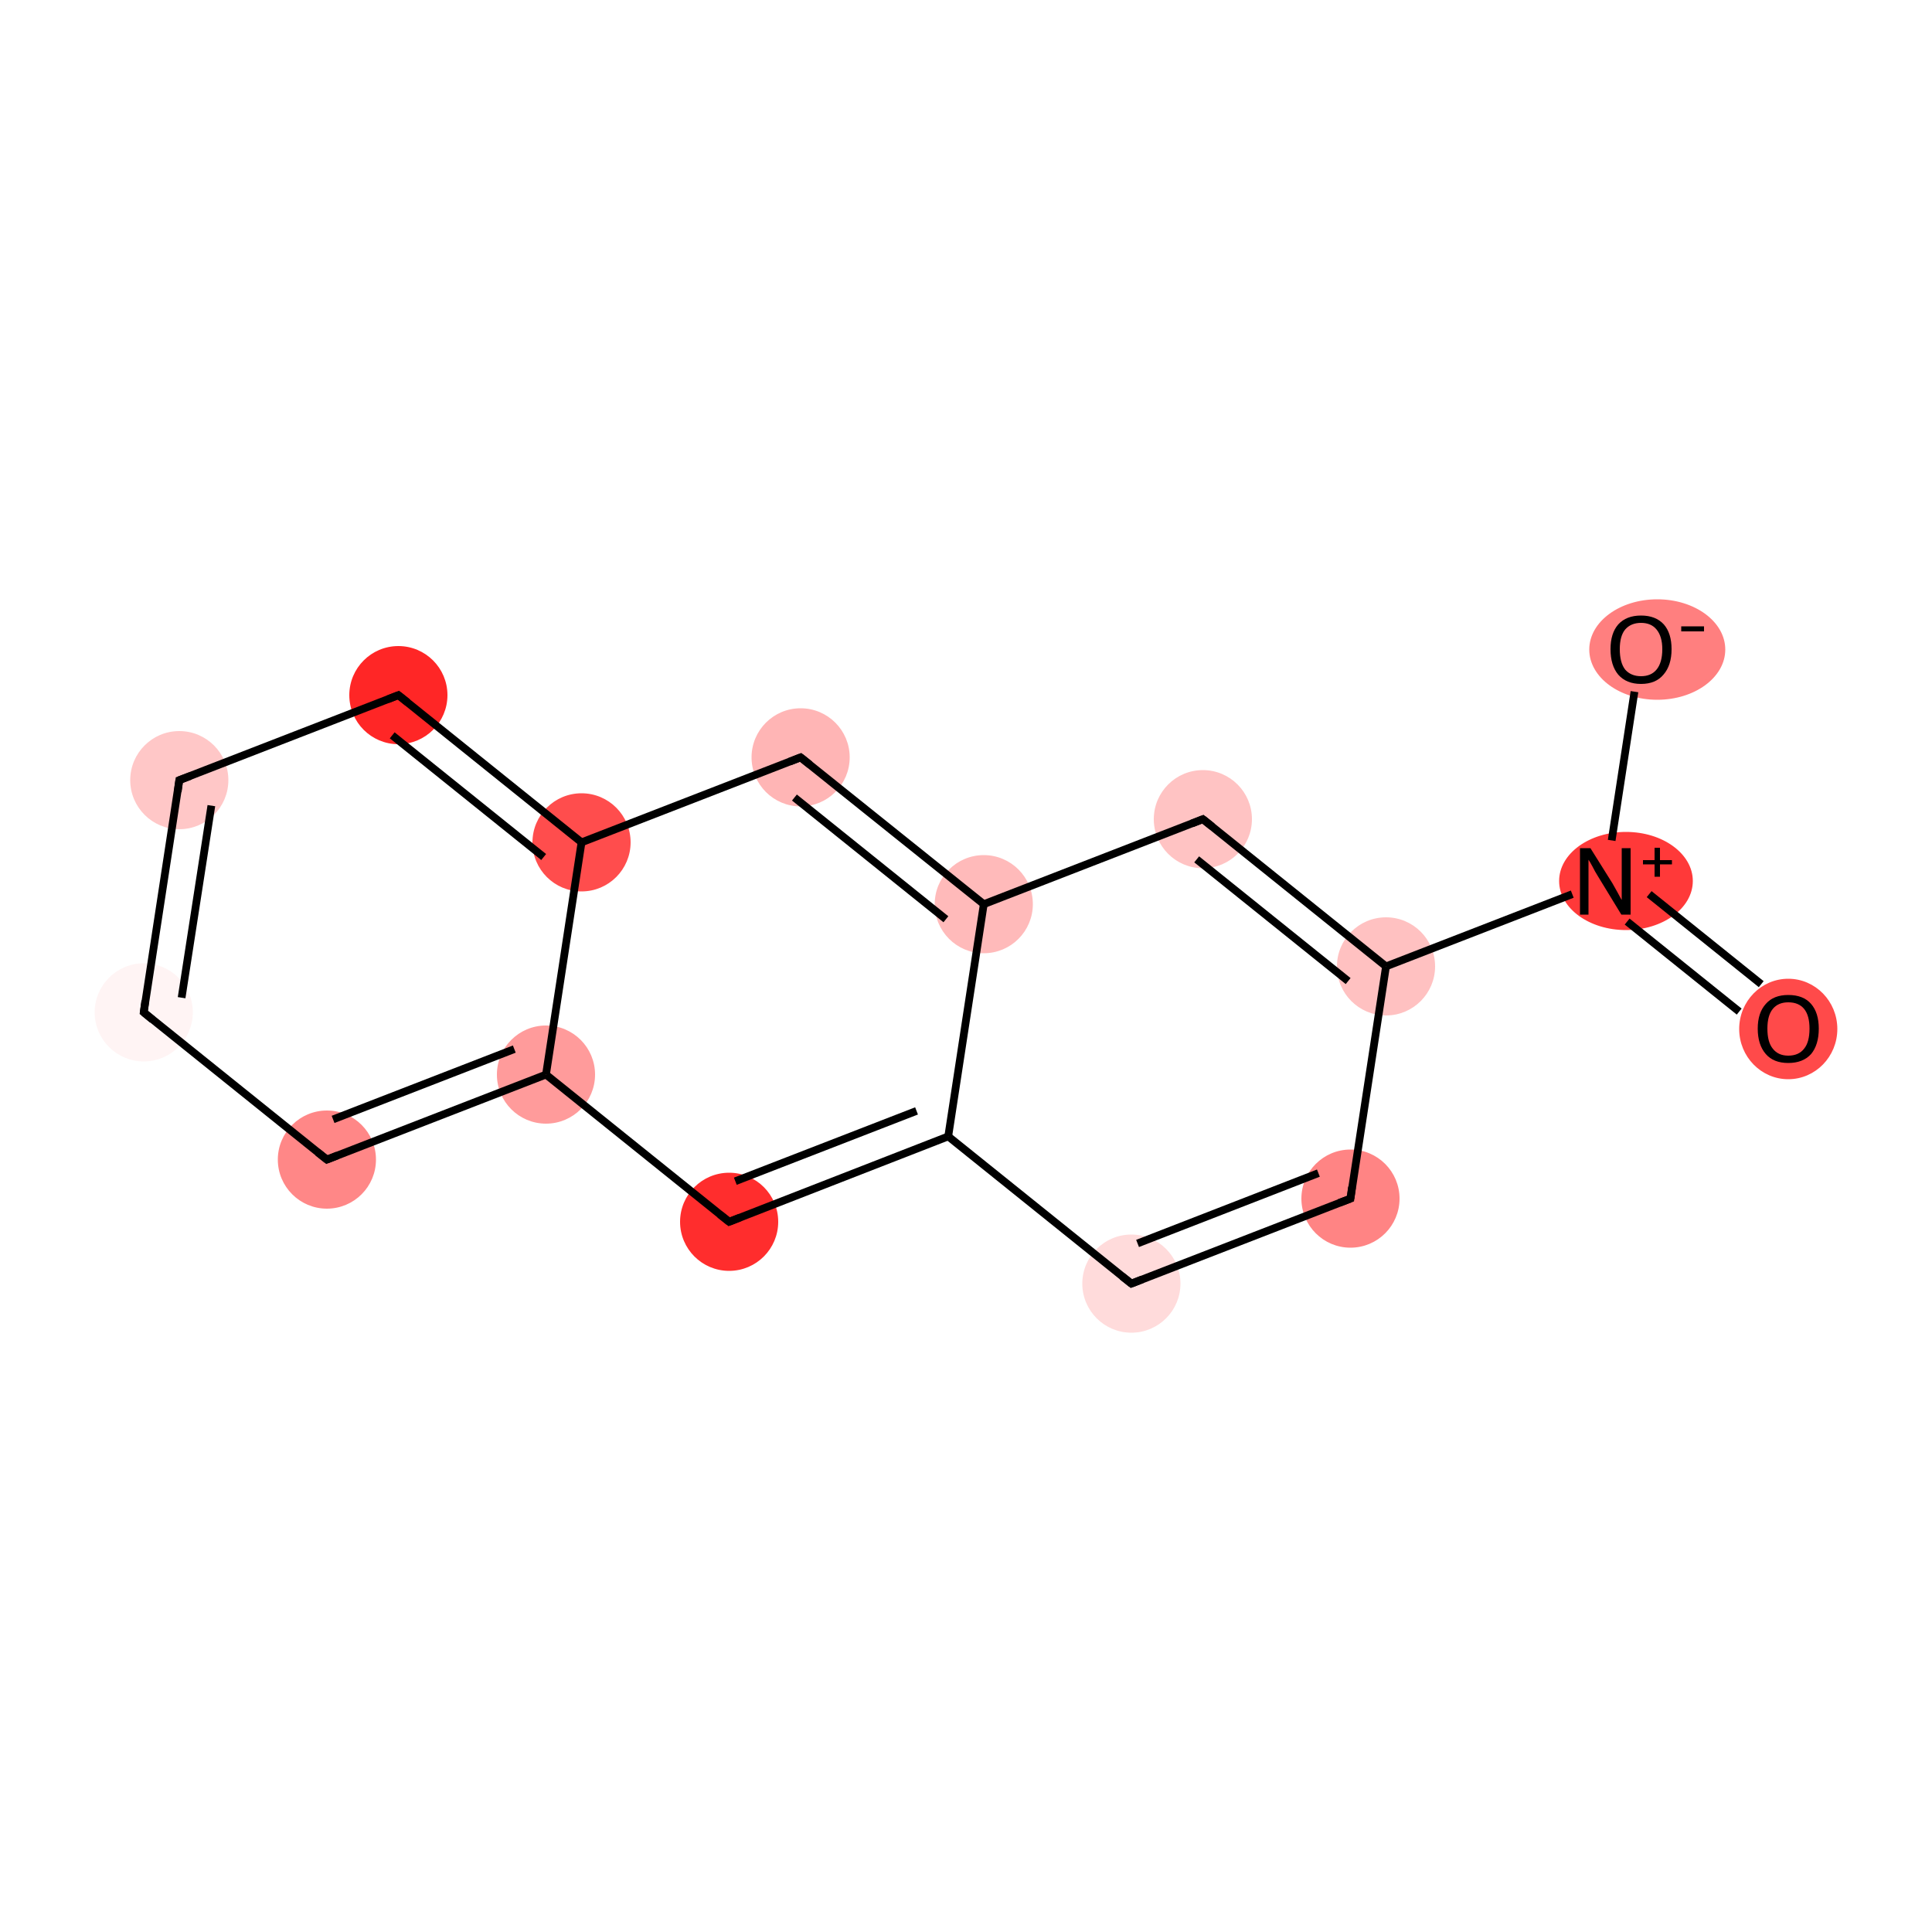
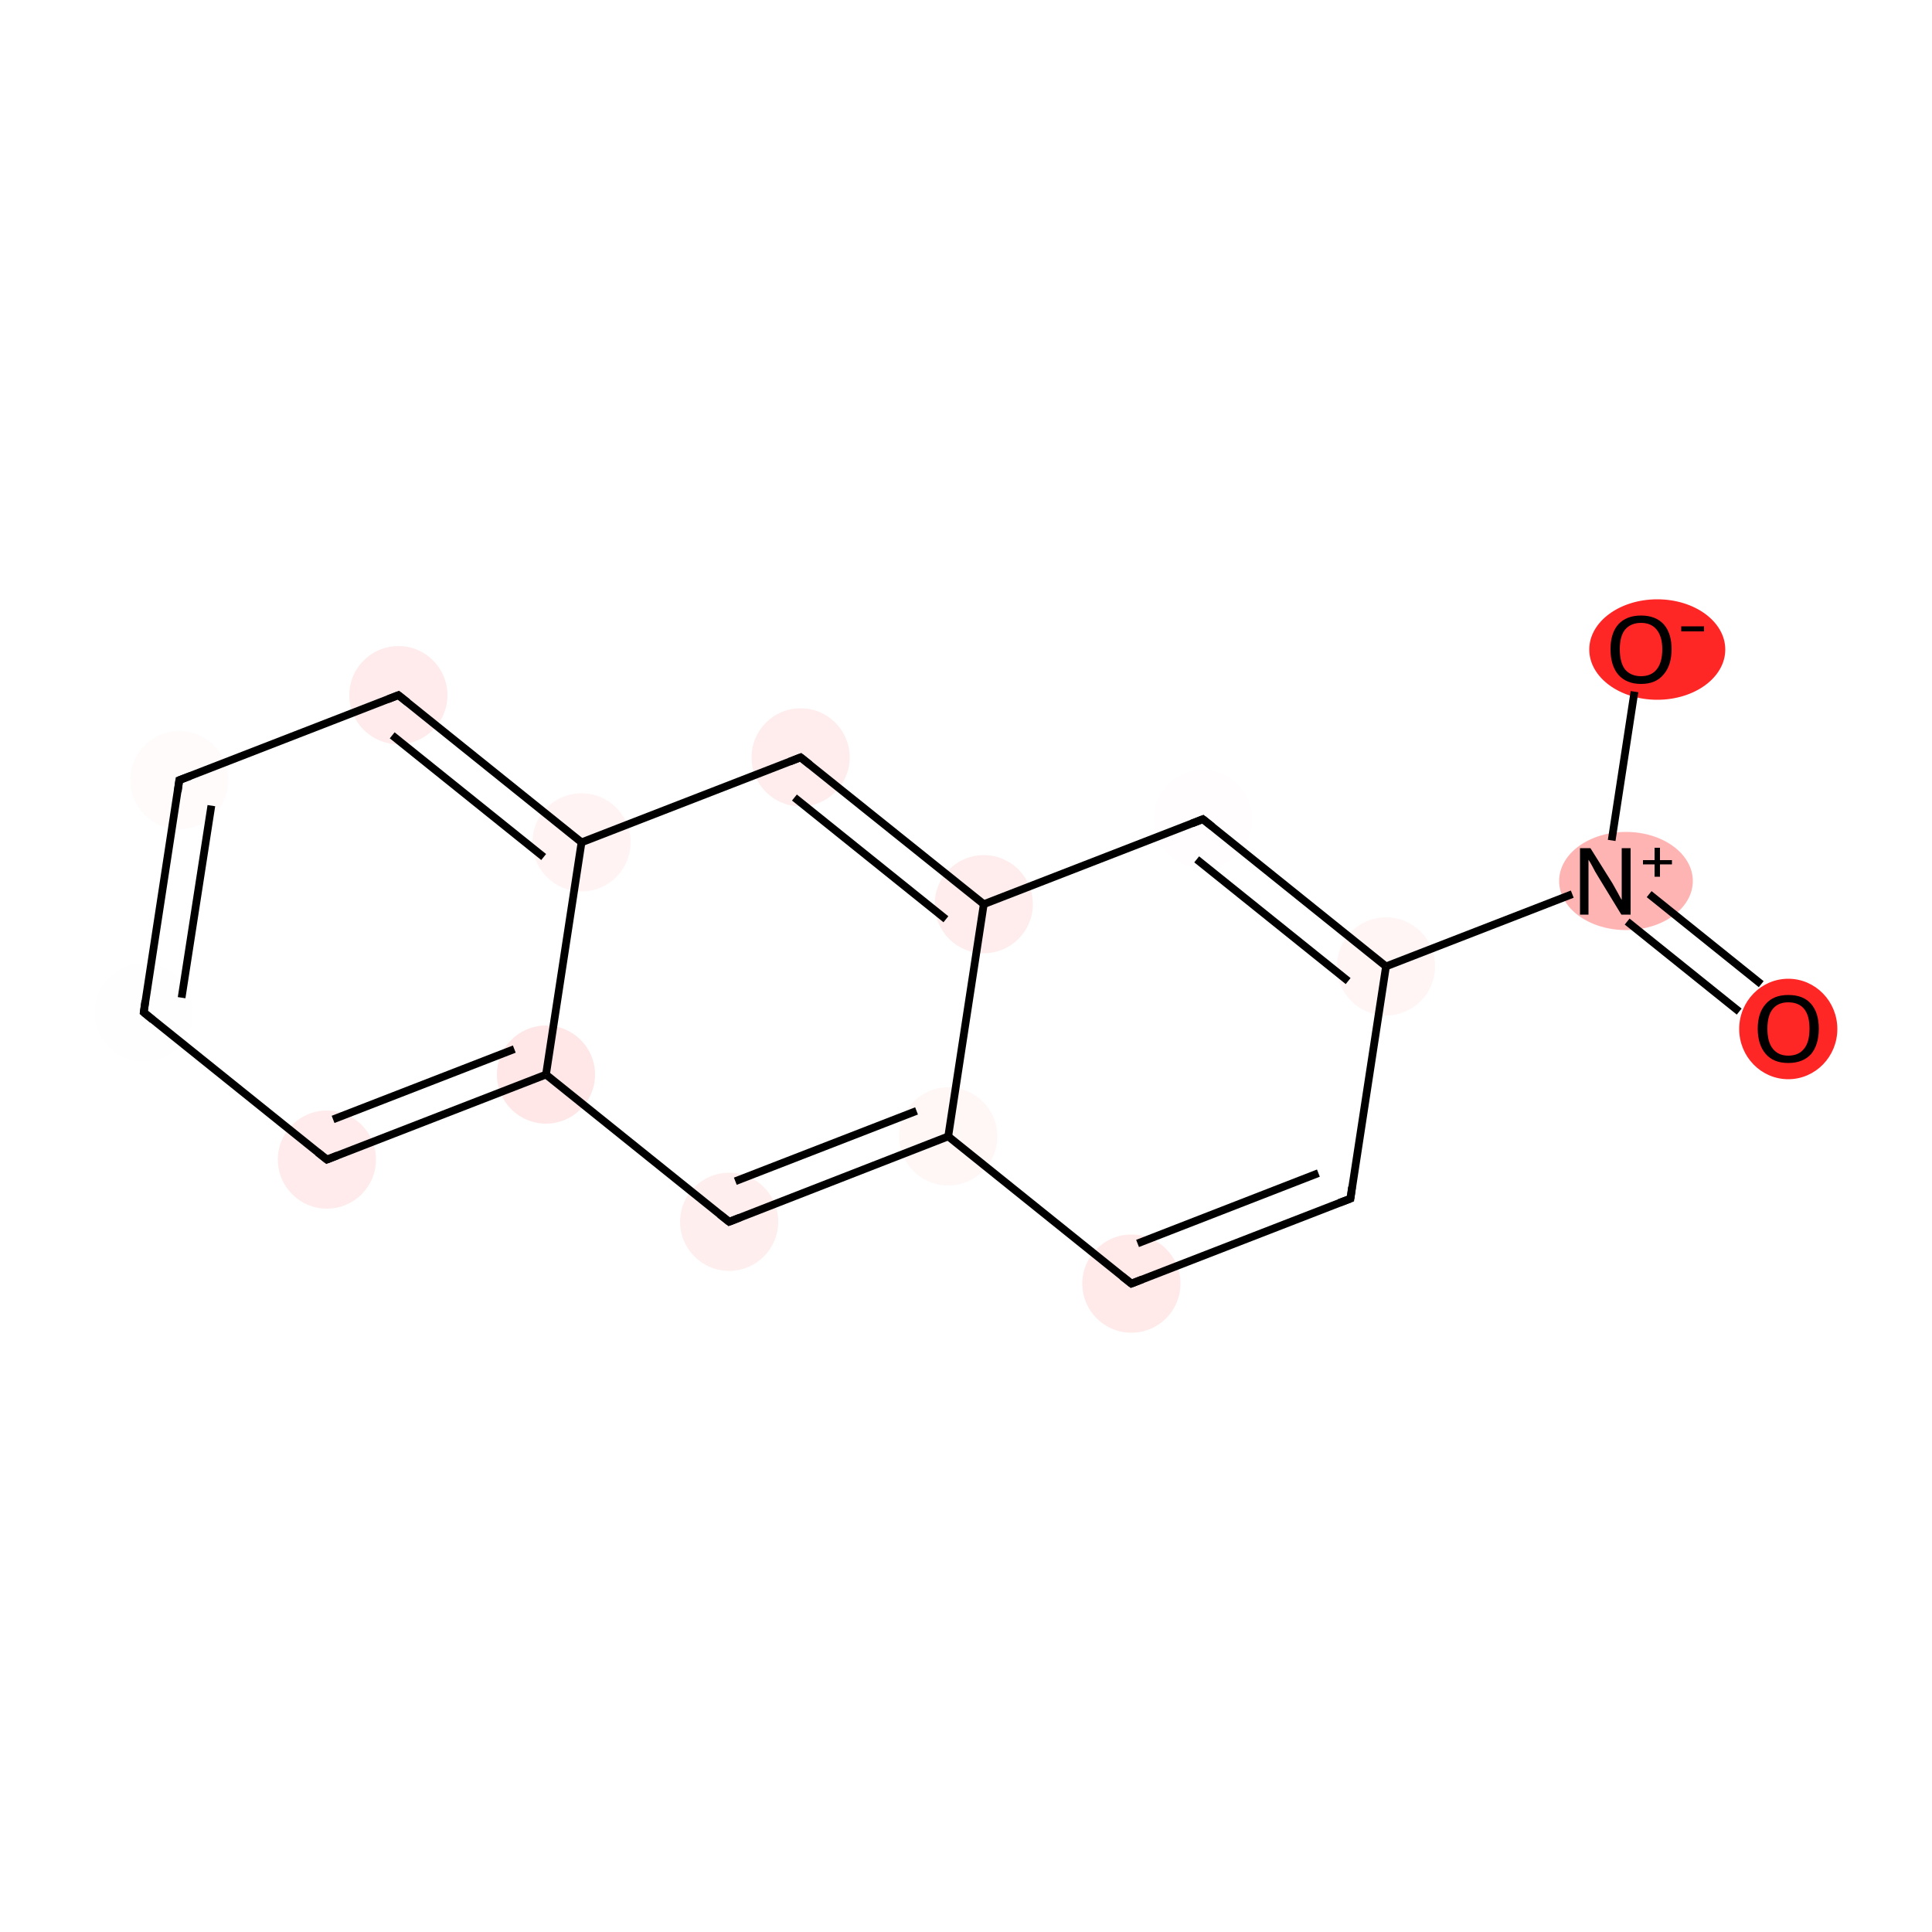
<svg xmlns="http://www.w3.org/2000/svg" version="1.1" baseProfile="full" xml:space="preserve" width="500px" height="500px" viewBox="0 0 500 500">
  <rect style="opacity:1.0;fill:#FFFFFF;stroke:none" width="500.0" height="500.0" x="0.0" y="0.0"> </rect>
-   <ellipse cx="37.2" cy="262.0" rx="12.2" ry="12.2" class="atom-0" style="fill:#FFF4F4;fill-rule:evenodd;stroke:#FFF4F4;stroke-width:1.0px;stroke-linecap:butt;stroke-linejoin:miter;stroke-opacity:1" />
-   <ellipse cx="46.4" cy="201.9" rx="12.2" ry="12.2" class="atom-1" style="fill:#FFC7C7;fill-rule:evenodd;stroke:#FFC7C7;stroke-width:1.0px;stroke-linecap:butt;stroke-linejoin:miter;stroke-opacity:1" />
-   <ellipse cx="103.1" cy="179.9" rx="12.2" ry="12.2" class="atom-2" style="fill:#FF2626;fill-rule:evenodd;stroke:#FF2626;stroke-width:1.0px;stroke-linecap:butt;stroke-linejoin:miter;stroke-opacity:1" />
-   <ellipse cx="150.5" cy="218.0" rx="12.2" ry="12.2" class="atom-3" style="fill:#FF4D4D;fill-rule:evenodd;stroke:#FF4D4D;stroke-width:1.0px;stroke-linecap:butt;stroke-linejoin:miter;stroke-opacity:1" />
-   <ellipse cx="207.2" cy="196.0" rx="12.2" ry="12.2" class="atom-4" style="fill:#FFB5B5;fill-rule:evenodd;stroke:#FFB5B5;stroke-width:1.0px;stroke-linecap:butt;stroke-linejoin:miter;stroke-opacity:1" />
-   <ellipse cx="254.6" cy="234.0" rx="12.2" ry="12.2" class="atom-5" style="fill:#FFBABA;fill-rule:evenodd;stroke:#FFBABA;stroke-width:1.0px;stroke-linecap:butt;stroke-linejoin:miter;stroke-opacity:1" />
-   <ellipse cx="311.3" cy="212.0" rx="12.2" ry="12.2" class="atom-6" style="fill:#FFC3C3;fill-rule:evenodd;stroke:#FFC3C3;stroke-width:1.0px;stroke-linecap:butt;stroke-linejoin:miter;stroke-opacity:1" />
-   <ellipse cx="358.7" cy="250.1" rx="12.2" ry="12.2" class="atom-7" style="fill:#FFC1C1;fill-rule:evenodd;stroke:#FFC1C1;stroke-width:1.0px;stroke-linecap:butt;stroke-linejoin:miter;stroke-opacity:1" />
-   <ellipse cx="349.5" cy="310.2" rx="12.2" ry="12.2" class="atom-8" style="fill:#FF8484;fill-rule:evenodd;stroke:#FF8484;stroke-width:1.0px;stroke-linecap:butt;stroke-linejoin:miter;stroke-opacity:1" />
-   <ellipse cx="292.8" cy="332.2" rx="12.2" ry="12.2" class="atom-9" style="fill:#FFDBDB;fill-rule:evenodd;stroke:#FFDBDB;stroke-width:1.0px;stroke-linecap:butt;stroke-linejoin:miter;stroke-opacity:1" />
-   <ellipse cx="245.4" cy="294.1" rx="12.2" ry="12.2" class="atom-10" style="fill:#FFFFFF;fill-rule:evenodd;stroke:#FFFFFF;stroke-width:1.0px;stroke-linecap:butt;stroke-linejoin:miter;stroke-opacity:1" />
-   <ellipse cx="188.7" cy="316.2" rx="12.2" ry="12.2" class="atom-11" style="fill:#FF2D2D;fill-rule:evenodd;stroke:#FF2D2D;stroke-width:1.0px;stroke-linecap:butt;stroke-linejoin:miter;stroke-opacity:1" />
-   <ellipse cx="141.3" cy="278.1" rx="12.2" ry="12.2" class="atom-12" style="fill:#FF9B9B;fill-rule:evenodd;stroke:#FF9B9B;stroke-width:1.0px;stroke-linecap:butt;stroke-linejoin:miter;stroke-opacity:1" />
-   <ellipse cx="84.6" cy="300.1" rx="12.2" ry="12.2" class="atom-13" style="fill:#FF8787;fill-rule:evenodd;stroke:#FF8787;stroke-width:1.0px;stroke-linecap:butt;stroke-linejoin:miter;stroke-opacity:1" />
-   <ellipse cx="420.8" cy="228.0" rx="16.8" ry="12.2" class="atom-14" style="fill:#FF3939;fill-rule:evenodd;stroke:#FF3939;stroke-width:1.0px;stroke-linecap:butt;stroke-linejoin:miter;stroke-opacity:1" />
-   <ellipse cx="462.8" cy="266.3" rx="12.2" ry="12.5" class="atom-15" style="fill:#FF4A4A;fill-rule:evenodd;stroke:#FF4A4A;stroke-width:1.0px;stroke-linecap:butt;stroke-linejoin:miter;stroke-opacity:1" />
-   <ellipse cx="428.9" cy="168.1" rx="17.1" ry="12.5" class="atom-16" style="fill:#FF7F7F;fill-rule:evenodd;stroke:#FF7F7F;stroke-width:1.0px;stroke-linecap:butt;stroke-linejoin:miter;stroke-opacity:1" />
+   <ellipse cx="37.2" cy="262.0" rx="12.2" ry="12.2" class="atom-0" style="fill:#FFFEFE;fill-rule:evenodd;stroke:#FFFEFE;stroke-width:1.0px;stroke-linecap:butt;stroke-linejoin:miter;stroke-opacity:1" />
+   <ellipse cx="46.4" cy="201.9" rx="12.2" ry="12.2" class="atom-1" style="fill:#FFFBFB;fill-rule:evenodd;stroke:#FFFBFB;stroke-width:1.0px;stroke-linecap:butt;stroke-linejoin:miter;stroke-opacity:1" />
+   <ellipse cx="103.1" cy="179.9" rx="12.2" ry="12.2" class="atom-2" style="fill:#FFEBEB;fill-rule:evenodd;stroke:#FFEBEB;stroke-width:1.0px;stroke-linecap:butt;stroke-linejoin:miter;stroke-opacity:1" />
+   <ellipse cx="150.5" cy="218.0" rx="12.2" ry="12.2" class="atom-3" style="fill:#FFF3F3;fill-rule:evenodd;stroke:#FFF3F3;stroke-width:1.0px;stroke-linecap:butt;stroke-linejoin:miter;stroke-opacity:1" />
+   <ellipse cx="207.2" cy="196.0" rx="12.2" ry="12.2" class="atom-4" style="fill:#FFEDED;fill-rule:evenodd;stroke:#FFEDED;stroke-width:1.0px;stroke-linecap:butt;stroke-linejoin:miter;stroke-opacity:1" />
+   <ellipse cx="254.6" cy="234.0" rx="12.2" ry="12.2" class="atom-5" style="fill:#FFEDED;fill-rule:evenodd;stroke:#FFEDED;stroke-width:1.0px;stroke-linecap:butt;stroke-linejoin:miter;stroke-opacity:1" />
+   <ellipse cx="311.3" cy="212.0" rx="12.2" ry="12.2" class="atom-6" style="fill:#FFFDFD;fill-rule:evenodd;stroke:#FFFDFD;stroke-width:1.0px;stroke-linecap:butt;stroke-linejoin:miter;stroke-opacity:1" />
+   <ellipse cx="358.7" cy="250.1" rx="12.2" ry="12.2" class="atom-7" style="fill:#FFF5F5;fill-rule:evenodd;stroke:#FFF5F5;stroke-width:1.0px;stroke-linecap:butt;stroke-linejoin:miter;stroke-opacity:1" />
+   <ellipse cx="349.5" cy="310.2" rx="12.2" ry="12.2" class="atom-8" style="fill:#FFFFFF;fill-rule:evenodd;stroke:#FFFFFF;stroke-width:1.0px;stroke-linecap:butt;stroke-linejoin:miter;stroke-opacity:1" />
+   <ellipse cx="292.8" cy="332.2" rx="12.2" ry="12.2" class="atom-9" style="fill:#FFE9E9;fill-rule:evenodd;stroke:#FFE9E9;stroke-width:1.0px;stroke-linecap:butt;stroke-linejoin:miter;stroke-opacity:1" />
+   <ellipse cx="245.4" cy="294.1" rx="12.2" ry="12.2" class="atom-10" style="fill:#FFF6F6;fill-rule:evenodd;stroke:#FFF6F6;stroke-width:1.0px;stroke-linecap:butt;stroke-linejoin:miter;stroke-opacity:1" />
+   <ellipse cx="188.7" cy="316.2" rx="12.2" ry="12.2" class="atom-11" style="fill:#FFEEEE;fill-rule:evenodd;stroke:#FFEEEE;stroke-width:1.0px;stroke-linecap:butt;stroke-linejoin:miter;stroke-opacity:1" />
+   <ellipse cx="141.3" cy="278.1" rx="12.2" ry="12.2" class="atom-12" style="fill:#FFE7E7;fill-rule:evenodd;stroke:#FFE7E7;stroke-width:1.0px;stroke-linecap:butt;stroke-linejoin:miter;stroke-opacity:1" />
+   <ellipse cx="84.6" cy="300.1" rx="12.2" ry="12.2" class="atom-13" style="fill:#FFEBEB;fill-rule:evenodd;stroke:#FFEBEB;stroke-width:1.0px;stroke-linecap:butt;stroke-linejoin:miter;stroke-opacity:1" />
+   <ellipse cx="420.8" cy="228.0" rx="16.8" ry="12.2" class="atom-14" style="fill:#FFB4B4;fill-rule:evenodd;stroke:#FFB4B4;stroke-width:1.0px;stroke-linecap:butt;stroke-linejoin:miter;stroke-opacity:1" />
+   <ellipse cx="462.8" cy="266.3" rx="12.2" ry="12.5" class="atom-15" style="fill:#FF2626;fill-rule:evenodd;stroke:#FF2626;stroke-width:1.0px;stroke-linecap:butt;stroke-linejoin:miter;stroke-opacity:1" />
+   <ellipse cx="428.9" cy="168.1" rx="17.1" ry="12.5" class="atom-16" style="fill:#FF2626;fill-rule:evenodd;stroke:#FF2626;stroke-width:1.0px;stroke-linecap:butt;stroke-linejoin:miter;stroke-opacity:1" />
  <path class="bond-0 atom-0 atom-1" d="M 37.2,262.0 L 46.4,201.9" style="fill:none;fill-rule:evenodd;stroke:#000000;stroke-width:2.0px;stroke-linecap:butt;stroke-linejoin:miter;stroke-opacity:1" />
  <path class="bond-0 atom-0 atom-1" d="M 47.0,258.2 L 54.7,208.5" style="fill:none;fill-rule:evenodd;stroke:#000000;stroke-width:2.0px;stroke-linecap:butt;stroke-linejoin:miter;stroke-opacity:1" />
  <path class="bond-1 atom-0 atom-13" d="M 37.2,262.0 L 84.6,300.1" style="fill:none;fill-rule:evenodd;stroke:#000000;stroke-width:2.0px;stroke-linecap:butt;stroke-linejoin:miter;stroke-opacity:1" />
  <path class="bond-2 atom-1 atom-2" d="M 46.4,201.9 L 103.1,179.9" style="fill:none;fill-rule:evenodd;stroke:#000000;stroke-width:2.0px;stroke-linecap:butt;stroke-linejoin:miter;stroke-opacity:1" />
  <path class="bond-3 atom-2 atom-3" d="M 103.1,179.9 L 150.5,218.0" style="fill:none;fill-rule:evenodd;stroke:#000000;stroke-width:2.0px;stroke-linecap:butt;stroke-linejoin:miter;stroke-opacity:1" />
  <path class="bond-3 atom-2 atom-3" d="M 101.5,190.3 L 140.7,221.8" style="fill:none;fill-rule:evenodd;stroke:#000000;stroke-width:2.0px;stroke-linecap:butt;stroke-linejoin:miter;stroke-opacity:1" />
  <path class="bond-4 atom-3 atom-4" d="M 150.5,218.0 L 207.2,196.0" style="fill:none;fill-rule:evenodd;stroke:#000000;stroke-width:2.0px;stroke-linecap:butt;stroke-linejoin:miter;stroke-opacity:1" />
  <path class="bond-5 atom-3 atom-12" d="M 150.5,218.0 L 141.3,278.1" style="fill:none;fill-rule:evenodd;stroke:#000000;stroke-width:2.0px;stroke-linecap:butt;stroke-linejoin:miter;stroke-opacity:1" />
  <path class="bond-6 atom-4 atom-5" d="M 207.2,196.0 L 254.6,234.0" style="fill:none;fill-rule:evenodd;stroke:#000000;stroke-width:2.0px;stroke-linecap:butt;stroke-linejoin:miter;stroke-opacity:1" />
  <path class="bond-6 atom-4 atom-5" d="M 205.6,206.4 L 244.8,237.9" style="fill:none;fill-rule:evenodd;stroke:#000000;stroke-width:2.0px;stroke-linecap:butt;stroke-linejoin:miter;stroke-opacity:1" />
  <path class="bond-7 atom-5 atom-6" d="M 254.6,234.0 L 311.3,212.0" style="fill:none;fill-rule:evenodd;stroke:#000000;stroke-width:2.0px;stroke-linecap:butt;stroke-linejoin:miter;stroke-opacity:1" />
  <path class="bond-8 atom-5 atom-10" d="M 254.6,234.0 L 245.4,294.1" style="fill:none;fill-rule:evenodd;stroke:#000000;stroke-width:2.0px;stroke-linecap:butt;stroke-linejoin:miter;stroke-opacity:1" />
  <path class="bond-9 atom-6 atom-7" d="M 311.3,212.0 L 358.7,250.1" style="fill:none;fill-rule:evenodd;stroke:#000000;stroke-width:2.0px;stroke-linecap:butt;stroke-linejoin:miter;stroke-opacity:1" />
  <path class="bond-9 atom-6 atom-7" d="M 309.7,222.4 L 348.9,253.9" style="fill:none;fill-rule:evenodd;stroke:#000000;stroke-width:2.0px;stroke-linecap:butt;stroke-linejoin:miter;stroke-opacity:1" />
  <path class="bond-10 atom-7 atom-8" d="M 358.7,250.1 L 349.5,310.2" style="fill:none;fill-rule:evenodd;stroke:#000000;stroke-width:2.0px;stroke-linecap:butt;stroke-linejoin:miter;stroke-opacity:1" />
  <path class="bond-11 atom-7 atom-14" d="M 358.7,250.1 L 406.9,231.4" style="fill:none;fill-rule:evenodd;stroke:#000000;stroke-width:2.0px;stroke-linecap:butt;stroke-linejoin:miter;stroke-opacity:1" />
  <path class="bond-12 atom-8 atom-9" d="M 349.5,310.2 L 292.8,332.2" style="fill:none;fill-rule:evenodd;stroke:#000000;stroke-width:2.0px;stroke-linecap:butt;stroke-linejoin:miter;stroke-opacity:1" />
  <path class="bond-12 atom-8 atom-9" d="M 341.2,303.6 L 294.4,321.8" style="fill:none;fill-rule:evenodd;stroke:#000000;stroke-width:2.0px;stroke-linecap:butt;stroke-linejoin:miter;stroke-opacity:1" />
  <path class="bond-13 atom-9 atom-10" d="M 292.8,332.2 L 245.4,294.1" style="fill:none;fill-rule:evenodd;stroke:#000000;stroke-width:2.0px;stroke-linecap:butt;stroke-linejoin:miter;stroke-opacity:1" />
  <path class="bond-14 atom-10 atom-11" d="M 245.4,294.1 L 188.7,316.2" style="fill:none;fill-rule:evenodd;stroke:#000000;stroke-width:2.0px;stroke-linecap:butt;stroke-linejoin:miter;stroke-opacity:1" />
  <path class="bond-14 atom-10 atom-11" d="M 237.2,287.5 L 190.3,305.7" style="fill:none;fill-rule:evenodd;stroke:#000000;stroke-width:2.0px;stroke-linecap:butt;stroke-linejoin:miter;stroke-opacity:1" />
  <path class="bond-15 atom-11 atom-12" d="M 188.7,316.2 L 141.3,278.1" style="fill:none;fill-rule:evenodd;stroke:#000000;stroke-width:2.0px;stroke-linecap:butt;stroke-linejoin:miter;stroke-opacity:1" />
  <path class="bond-16 atom-12 atom-13" d="M 141.3,278.1 L 84.6,300.1" style="fill:none;fill-rule:evenodd;stroke:#000000;stroke-width:2.0px;stroke-linecap:butt;stroke-linejoin:miter;stroke-opacity:1" />
  <path class="bond-16 atom-12 atom-13" d="M 133.1,271.5 L 86.2,289.7" style="fill:none;fill-rule:evenodd;stroke:#000000;stroke-width:2.0px;stroke-linecap:butt;stroke-linejoin:miter;stroke-opacity:1" />
  <path class="bond-17 atom-14 atom-15" d="M 421.1,238.5 L 450.1,261.8" style="fill:none;fill-rule:evenodd;stroke:#000000;stroke-width:2.0px;stroke-linecap:butt;stroke-linejoin:miter;stroke-opacity:1" />
  <path class="bond-17 atom-14 atom-15" d="M 426.8,231.4 L 455.8,254.7" style="fill:none;fill-rule:evenodd;stroke:#000000;stroke-width:2.0px;stroke-linecap:butt;stroke-linejoin:miter;stroke-opacity:1" />
  <path class="bond-18 atom-14 atom-16" d="M 417.1,217.5 L 423.0,179.0" style="fill:none;fill-rule:evenodd;stroke:#000000;stroke-width:2.0px;stroke-linecap:butt;stroke-linejoin:miter;stroke-opacity:1" />
  <path d="M 37.6,259.0 L 37.2,262.0 L 39.5,263.9" style="fill:none;stroke:#000000;stroke-width:2.0px;stroke-linecap:butt;stroke-linejoin:miter;stroke-miterlimit:10;stroke-opacity:1;" />
  <path d="M 46.0,204.9 L 46.4,201.9 L 49.3,200.8" style="fill:none;stroke:#000000;stroke-width:2.0px;stroke-linecap:butt;stroke-linejoin:miter;stroke-miterlimit:10;stroke-opacity:1;" />
  <path d="M 100.3,181.0 L 103.1,179.9 L 105.5,181.8" style="fill:none;stroke:#000000;stroke-width:2.0px;stroke-linecap:butt;stroke-linejoin:miter;stroke-miterlimit:10;stroke-opacity:1;" />
  <path d="M 204.4,197.1 L 207.2,196.0 L 209.6,197.9" style="fill:none;stroke:#000000;stroke-width:2.0px;stroke-linecap:butt;stroke-linejoin:miter;stroke-miterlimit:10;stroke-opacity:1;" />
  <path d="M 308.5,213.1 L 311.3,212.0 L 313.7,213.9" style="fill:none;stroke:#000000;stroke-width:2.0px;stroke-linecap:butt;stroke-linejoin:miter;stroke-miterlimit:10;stroke-opacity:1;" />
  <path d="M 349.9,307.2 L 349.5,310.2 L 346.6,311.3" style="fill:none;stroke:#000000;stroke-width:2.0px;stroke-linecap:butt;stroke-linejoin:miter;stroke-miterlimit:10;stroke-opacity:1;" />
  <path d="M 295.6,331.1 L 292.8,332.2 L 290.4,330.3" style="fill:none;stroke:#000000;stroke-width:2.0px;stroke-linecap:butt;stroke-linejoin:miter;stroke-miterlimit:10;stroke-opacity:1;" />
  <path d="M 191.5,315.1 L 188.7,316.2 L 186.3,314.3" style="fill:none;stroke:#000000;stroke-width:2.0px;stroke-linecap:butt;stroke-linejoin:miter;stroke-miterlimit:10;stroke-opacity:1;" />
  <path d="M 82.2,298.2 L 84.6,300.1 L 87.4,299.0" style="fill:none;stroke:#000000;stroke-width:2.0px;stroke-linecap:butt;stroke-linejoin:miter;stroke-miterlimit:10;stroke-opacity:1;" />
  <path class="atom-14" d="M 411.6 219.5 L 417.3 228.6 Q 417.8 229.5, 418.7 231.1 Q 419.6 232.8, 419.7 232.9 L 419.7 219.5 L 422.0 219.5 L 422.0 236.7 L 419.6 236.7 L 413.5 226.7 Q 412.8 225.6, 412.1 224.2 Q 411.4 222.9, 411.1 222.5 L 411.1 236.7 L 408.9 236.7 L 408.9 219.5 L 411.6 219.5 " fill="#000000" />
  <path class="atom-14" d="M 425.2 222.6 L 428.2 222.6 L 428.2 219.4 L 429.6 219.4 L 429.6 222.6 L 432.7 222.6 L 432.7 223.7 L 429.6 223.7 L 429.6 226.9 L 428.2 226.9 L 428.2 223.7 L 425.2 223.7 L 425.2 222.6 " fill="#000000" />
  <path class="atom-15" d="M 454.9 266.2 Q 454.9 262.1, 457.0 259.8 Q 459.0 257.5, 462.8 257.5 Q 466.7 257.5, 468.7 259.8 Q 470.7 262.1, 470.7 266.2 Q 470.7 270.4, 468.7 272.8 Q 466.6 275.1, 462.8 275.1 Q 459.0 275.1, 457.0 272.8 Q 454.9 270.4, 454.9 266.2 M 462.8 273.2 Q 465.5 273.2, 466.9 271.4 Q 468.3 269.7, 468.3 266.2 Q 468.3 262.8, 466.9 261.1 Q 465.5 259.4, 462.8 259.4 Q 460.2 259.4, 458.8 261.1 Q 457.4 262.8, 457.4 266.2 Q 457.4 269.7, 458.8 271.4 Q 460.2 273.2, 462.8 273.2 " fill="#000000" />
  <path class="atom-16" d="M 416.8 168.0 Q 416.8 163.9, 418.8 161.6 Q 420.9 159.3, 424.7 159.3 Q 428.5 159.3, 430.6 161.6 Q 432.6 163.9, 432.6 168.0 Q 432.6 172.2, 430.5 174.6 Q 428.5 177.0, 424.7 177.0 Q 420.9 177.0, 418.8 174.6 Q 416.8 172.2, 416.8 168.0 M 424.7 175.0 Q 427.3 175.0, 428.7 173.3 Q 430.2 171.5, 430.2 168.0 Q 430.2 164.7, 428.7 162.9 Q 427.3 161.2, 424.7 161.2 Q 422.1 161.2, 420.6 162.9 Q 419.2 164.6, 419.2 168.0 Q 419.2 171.5, 420.6 173.3 Q 422.1 175.0, 424.7 175.0 " fill="#000000" />
  <path class="atom-16" d="M 435.1 162.1 L 441.0 162.1 L 441.0 163.4 L 435.1 163.4 L 435.1 162.1 " fill="#000000" />
</svg>
